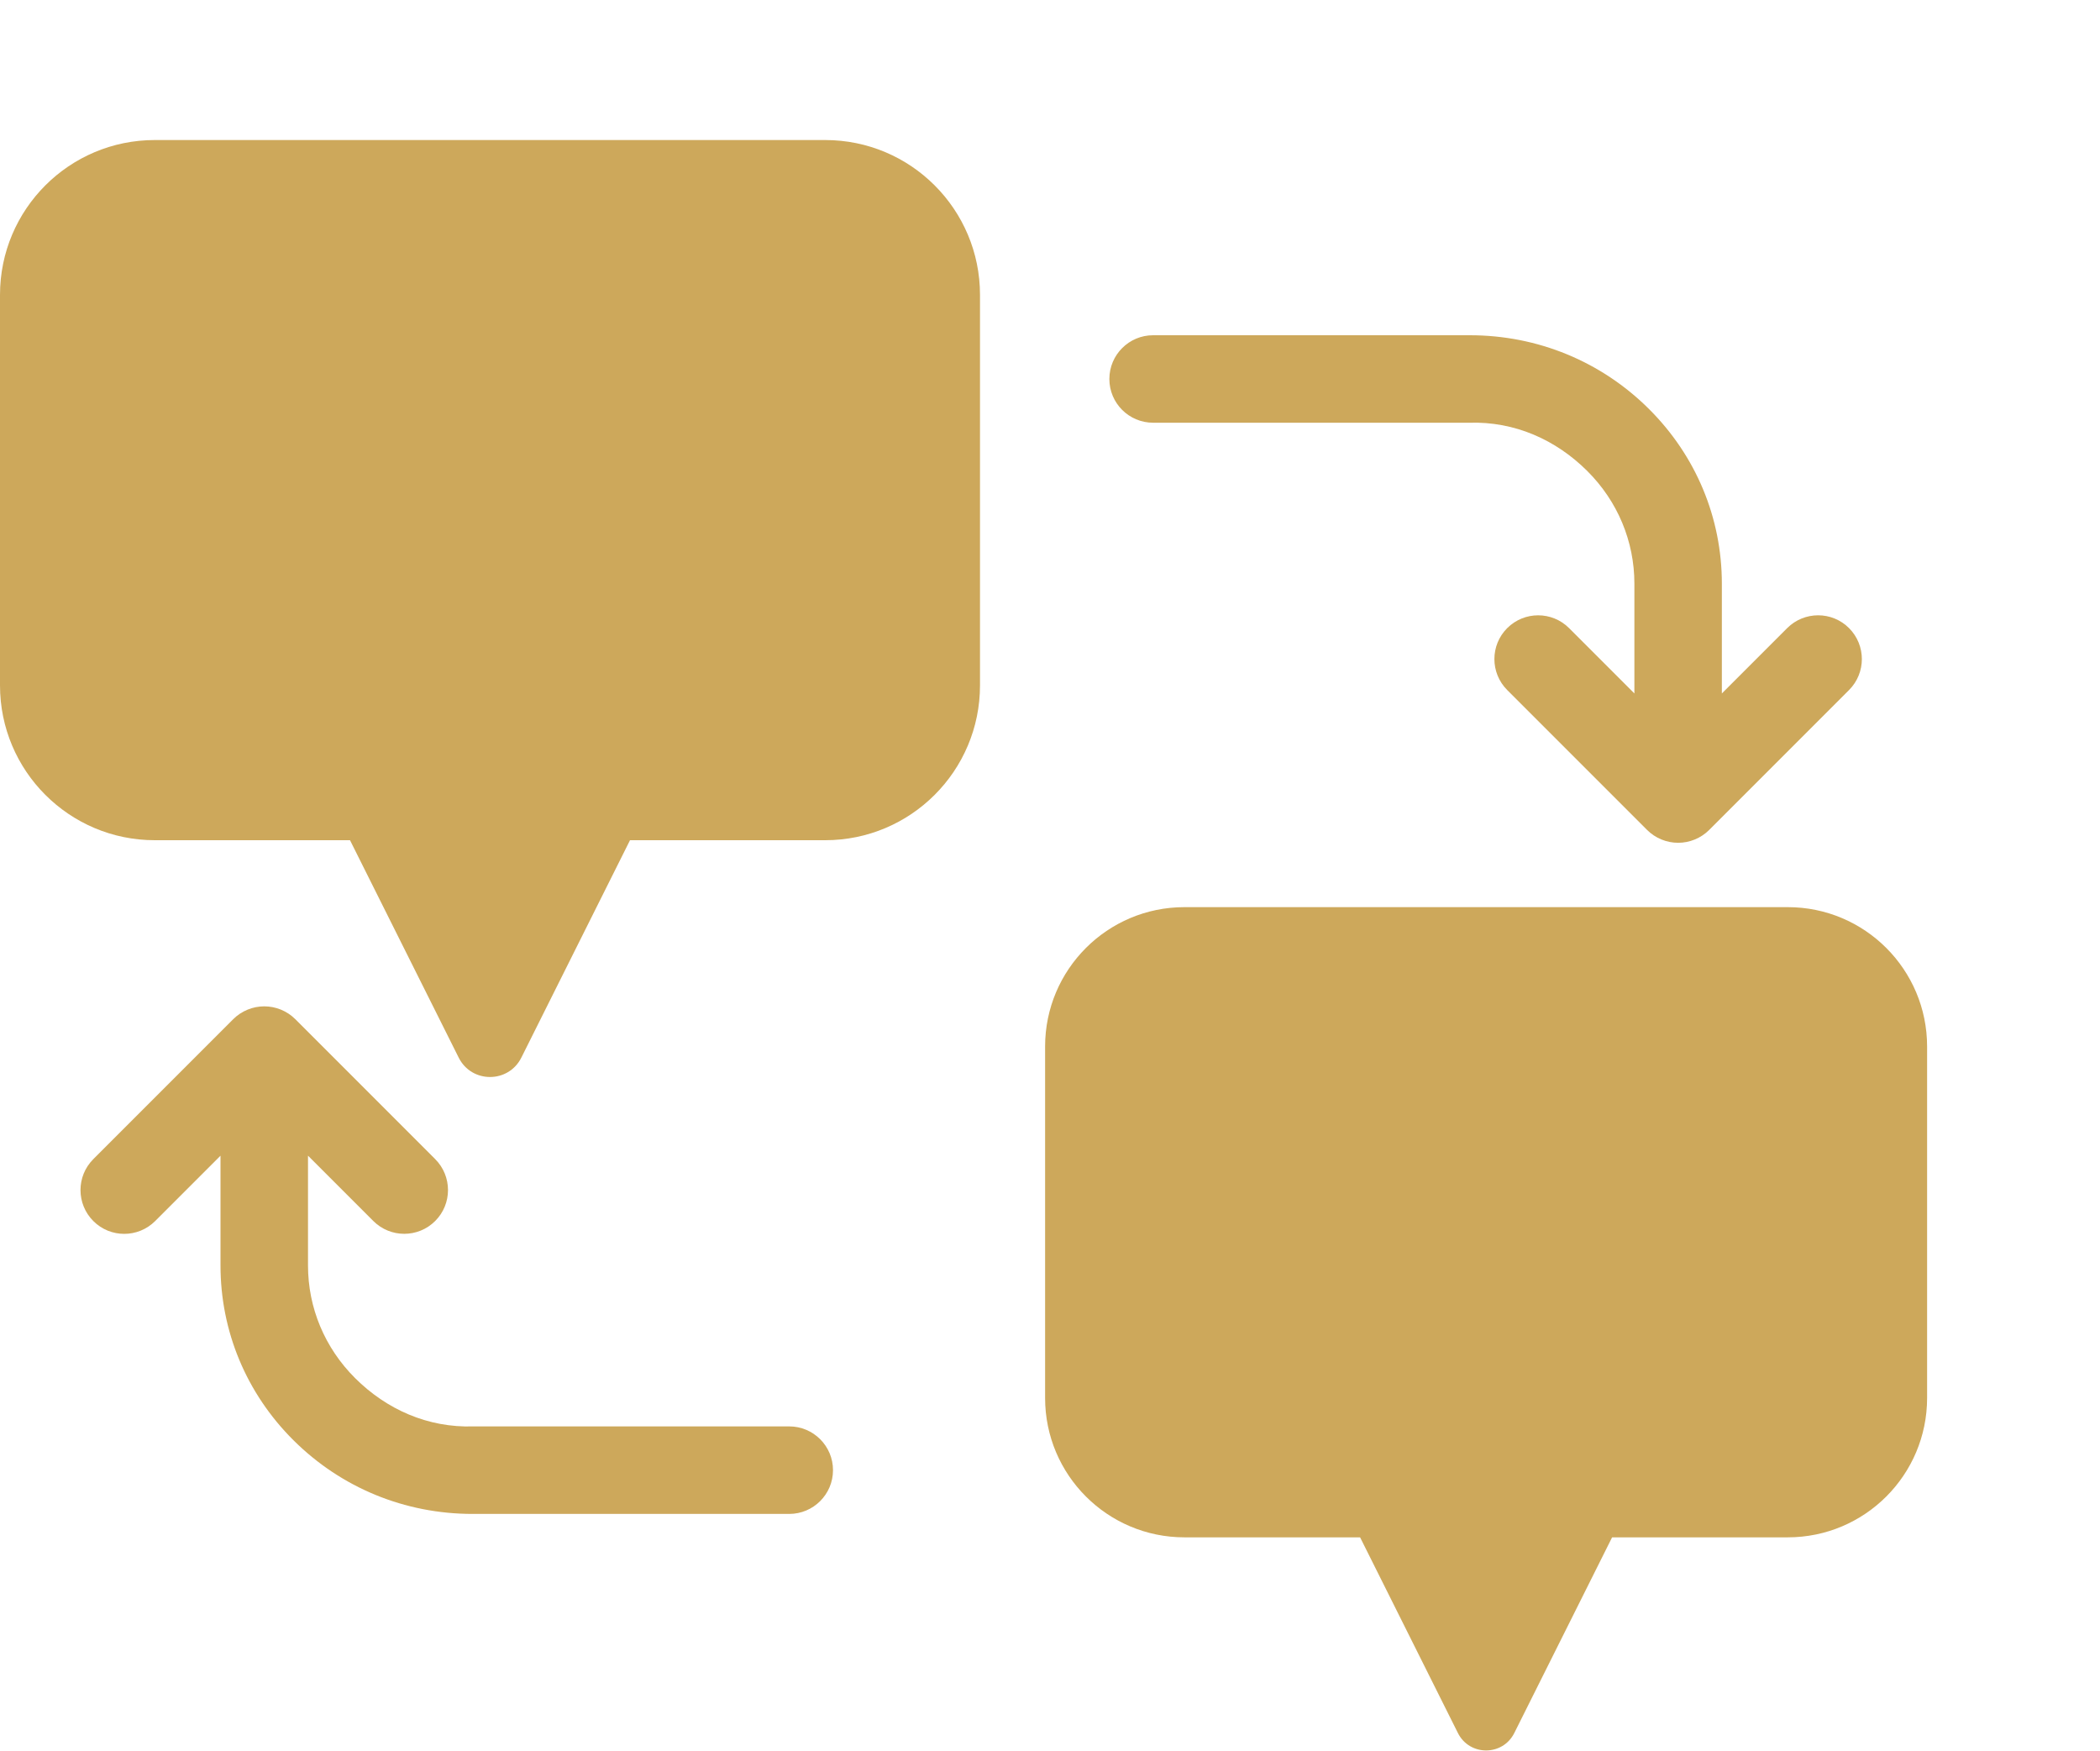
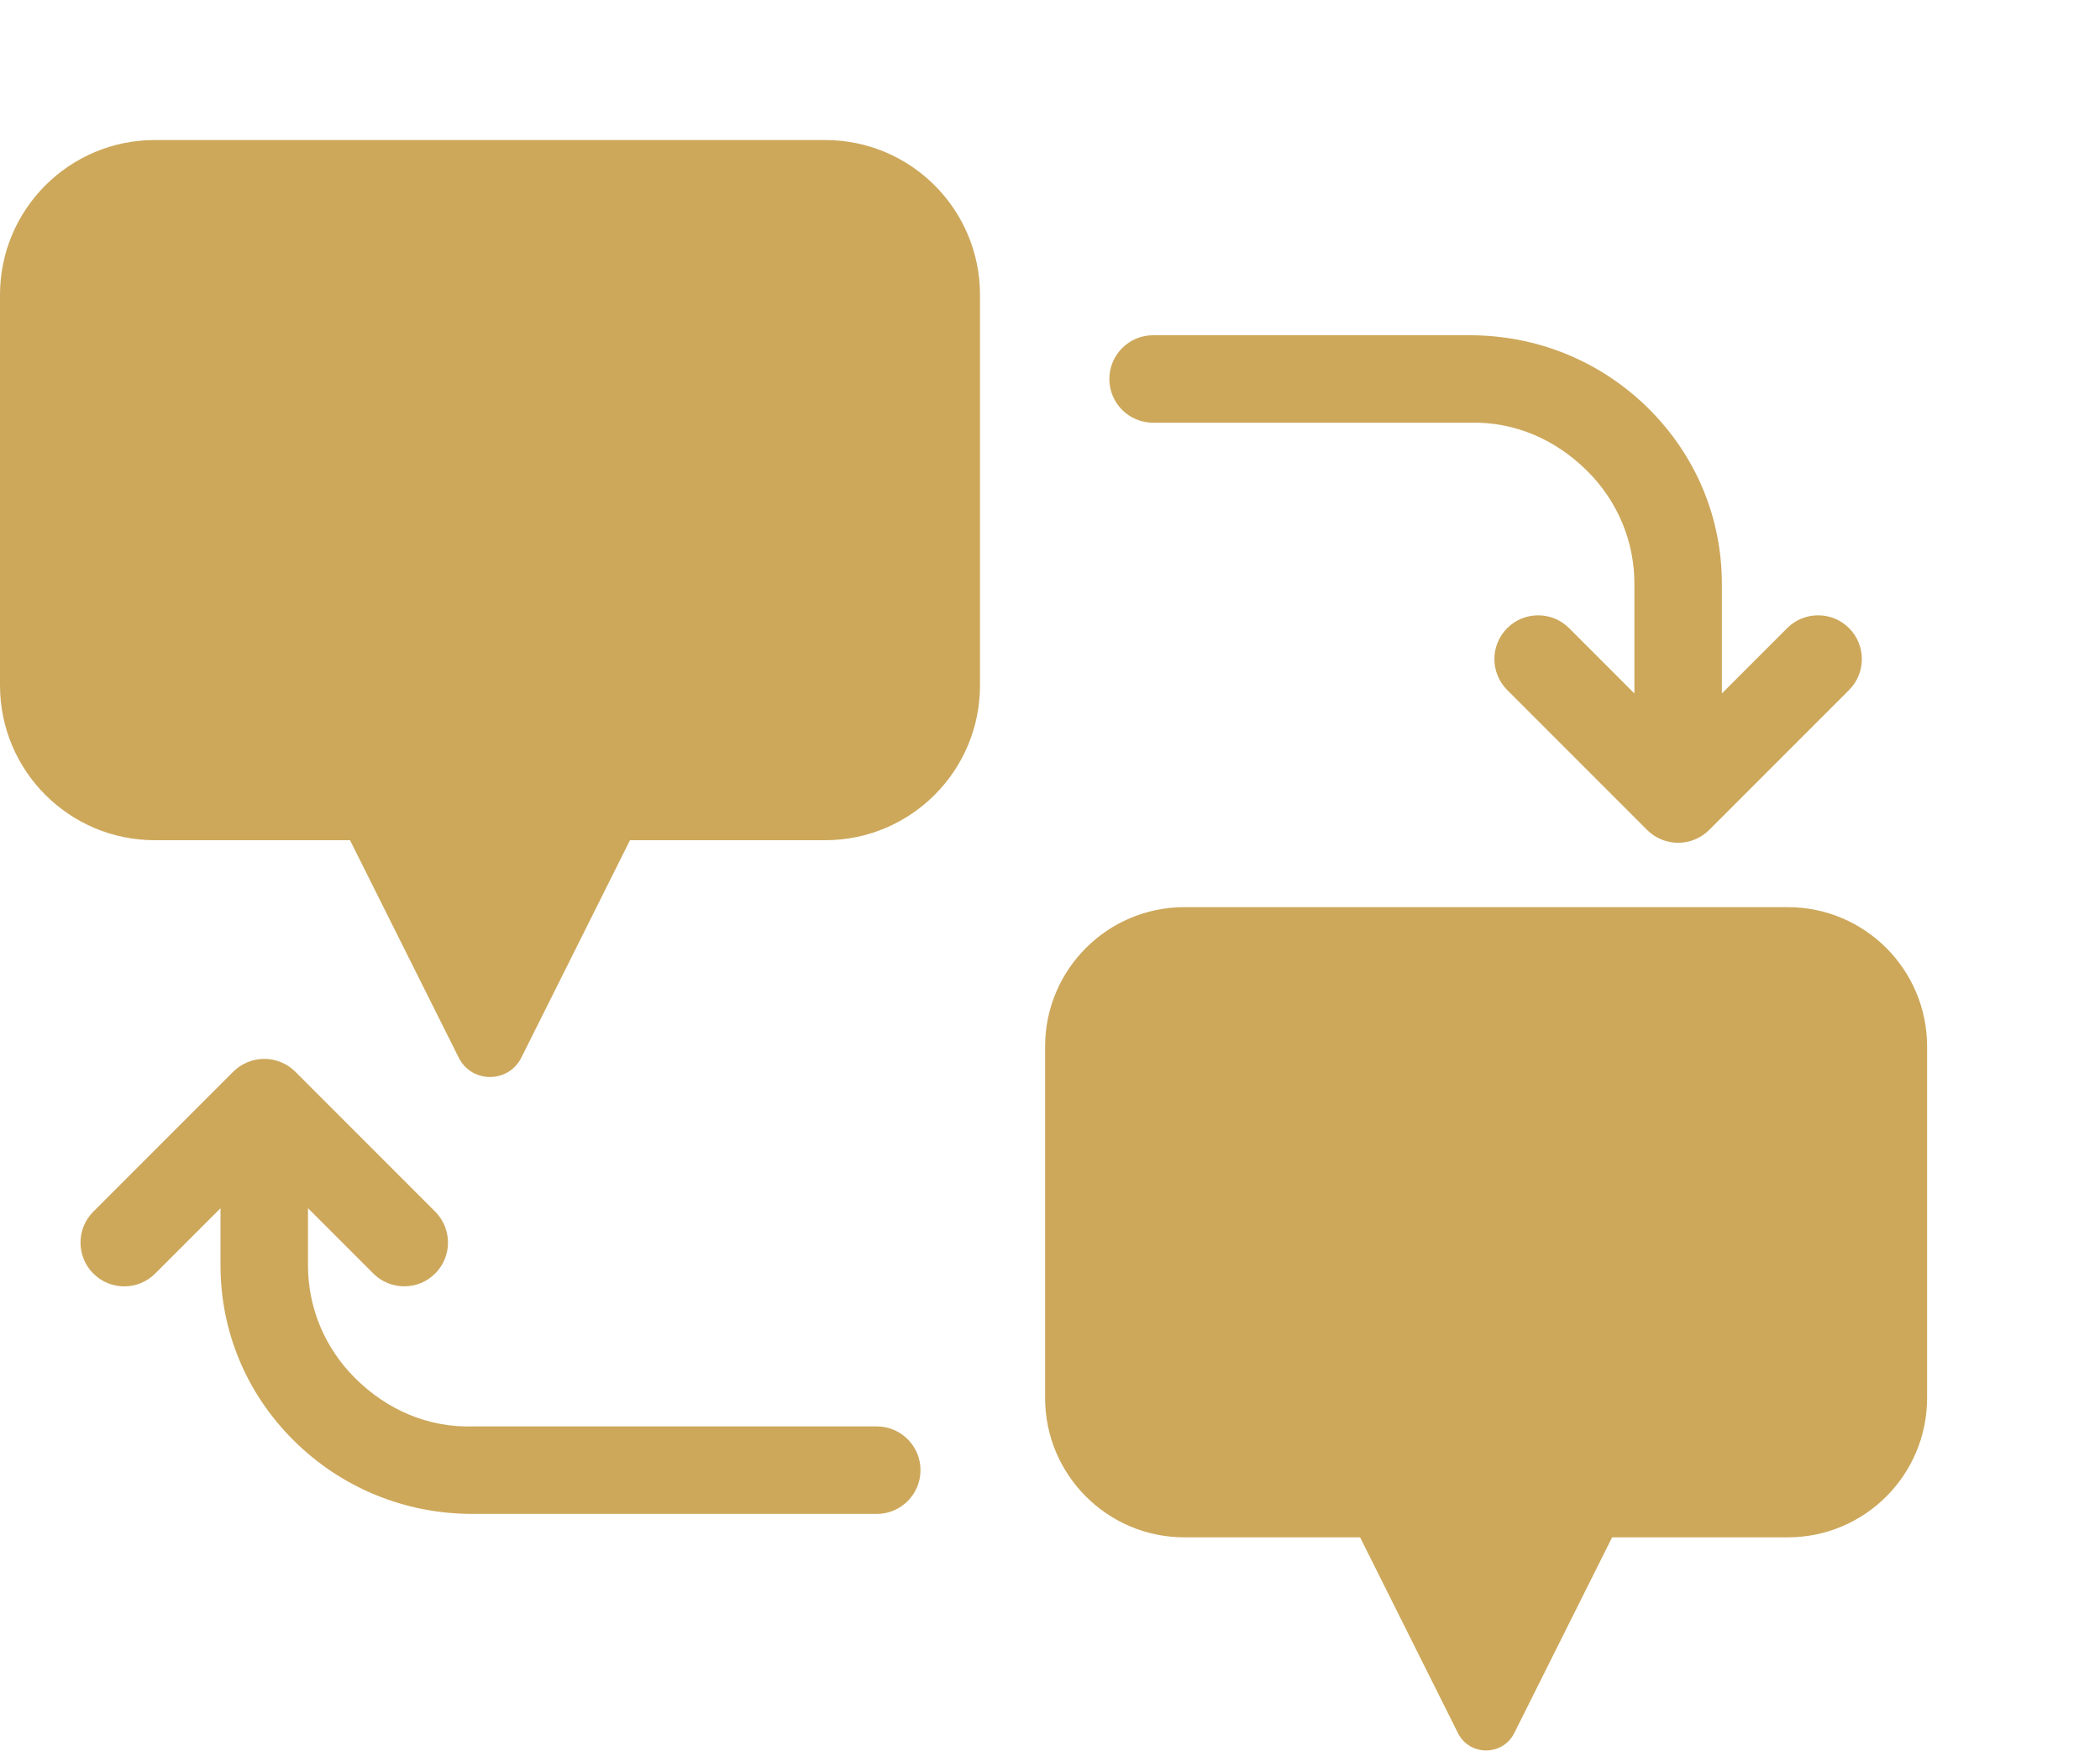
<svg xmlns="http://www.w3.org/2000/svg" version="1.1" id="Icons" x="0px" y="0px" viewBox="0 0 60 50" style="enable-background:new 0 0 60 50;" xml:space="preserve">
  <g>
    <path style="fill:#CDA85B;" d="M23.577,4H4.423C1.98,4,0,5.98,0,8.423v11.154C0,22.02,1.98,24,4.423,24H10l3.106,6.211   c0.369,0.737,1.42,0.737,1.789,0L18,24h5.577C26.02,24,28,22.02,28,19.577V8.423C28,5.98,26.02,4,23.577,4z" />
    <path style="fill:#CDA85B;" d="M51.08,25.912H33.841c-2.198,0-3.981,1.782-3.981,3.981v10.039c0,2.198,1.782,3.981,3.981,3.981   h5.019l2.795,5.59c0.332,0.663,1.278,0.663,1.61,0l2.795-5.59h5.019c2.198,0,3.981-1.782,3.981-3.981V29.893   C55.06,27.695,53.278,25.912,51.08,25.912z" />
-     <path style="fill:#CDA85B;" d="M22.55,40.744h-9.026c-1.301,0.042-2.481-0.485-3.378-1.379C9.278,38.5,8.8,37.356,8.8,36.145   v-3.134l1.866,1.866c0.244,0.244,0.564,0.366,0.884,0.366s0.64-0.122,0.884-0.366c0.488-0.488,0.488-1.279,0-1.768l-3.999-3.999   c-0.115-0.115-0.254-0.207-0.407-0.27c-0.306-0.126-0.65-0.126-0.955,0c-0.153,0.063-0.292,0.155-0.407,0.27L2.666,33.11   c-0.488,0.488-0.488,1.279,0,1.768s1.279,0.488,1.768,0L6.3,33.012v3.134c0,1.881,0.739,3.653,2.081,4.99   c1.365,1.36,3.184,2.108,5.12,2.108h9.049c0.69,0,1.25-0.56,1.25-1.25S23.24,40.744,22.55,40.744z" />
+     <path style="fill:#CDA85B;" d="M25.05,40.744H13.524c-1.301,0.042-2.481-0.485-3.378-1.379C9.278,38.5,8.8,37.356,8.8,36.145   v-1.634l1.866,1.866c0.244,0.244,0.564,0.366,0.884,0.366s0.64-0.122,0.884-0.366c0.488-0.488,0.488-1.279,0-1.768L8.435,30.61   c-0.115-0.115-0.254-0.207-0.407-0.27c-0.306-0.126-0.65-0.126-0.955,0c-0.153,0.063-0.292,0.155-0.407,0.27l-4,4   c-0.488,0.488-0.488,1.279,0,1.768s1.279,0.488,1.768,0L6.3,34.512v1.634c0,1.881,0.739,3.653,2.081,4.99   c1.365,1.36,3.184,2.108,5.12,2.108H25.05c0.69,0,1.25-0.56,1.25-1.25S25.74,40.744,25.05,40.744z" />
    <path style="fill:#CDA85B;" d="M32.947,12.075h9.026c1.301-0.042,2.481,0.485,3.378,1.379c0.868,0.865,1.346,2.009,1.346,3.22   v3.134l-1.866-1.866c-0.244-0.244-0.564-0.366-0.884-0.366s-0.64,0.122-0.884,0.366c-0.488,0.488-0.488,1.279,0,1.768l3.999,3.999   c0.115,0.115,0.254,0.207,0.407,0.27c0.306,0.126,0.65,0.126,0.955,0c0.153-0.063,0.292-0.155,0.407-0.27l3.999-3.999   c0.488-0.488,0.488-1.279,0-1.768s-1.279-0.488-1.768,0l-1.866,1.866v-3.134c0-1.881-0.739-3.653-2.081-4.99   c-1.365-1.36-3.184-2.108-5.12-2.108h-9.049c-0.69,0-1.25,0.56-1.25,1.25S32.256,12.075,32.947,12.075z" />
  </g>
</svg>
